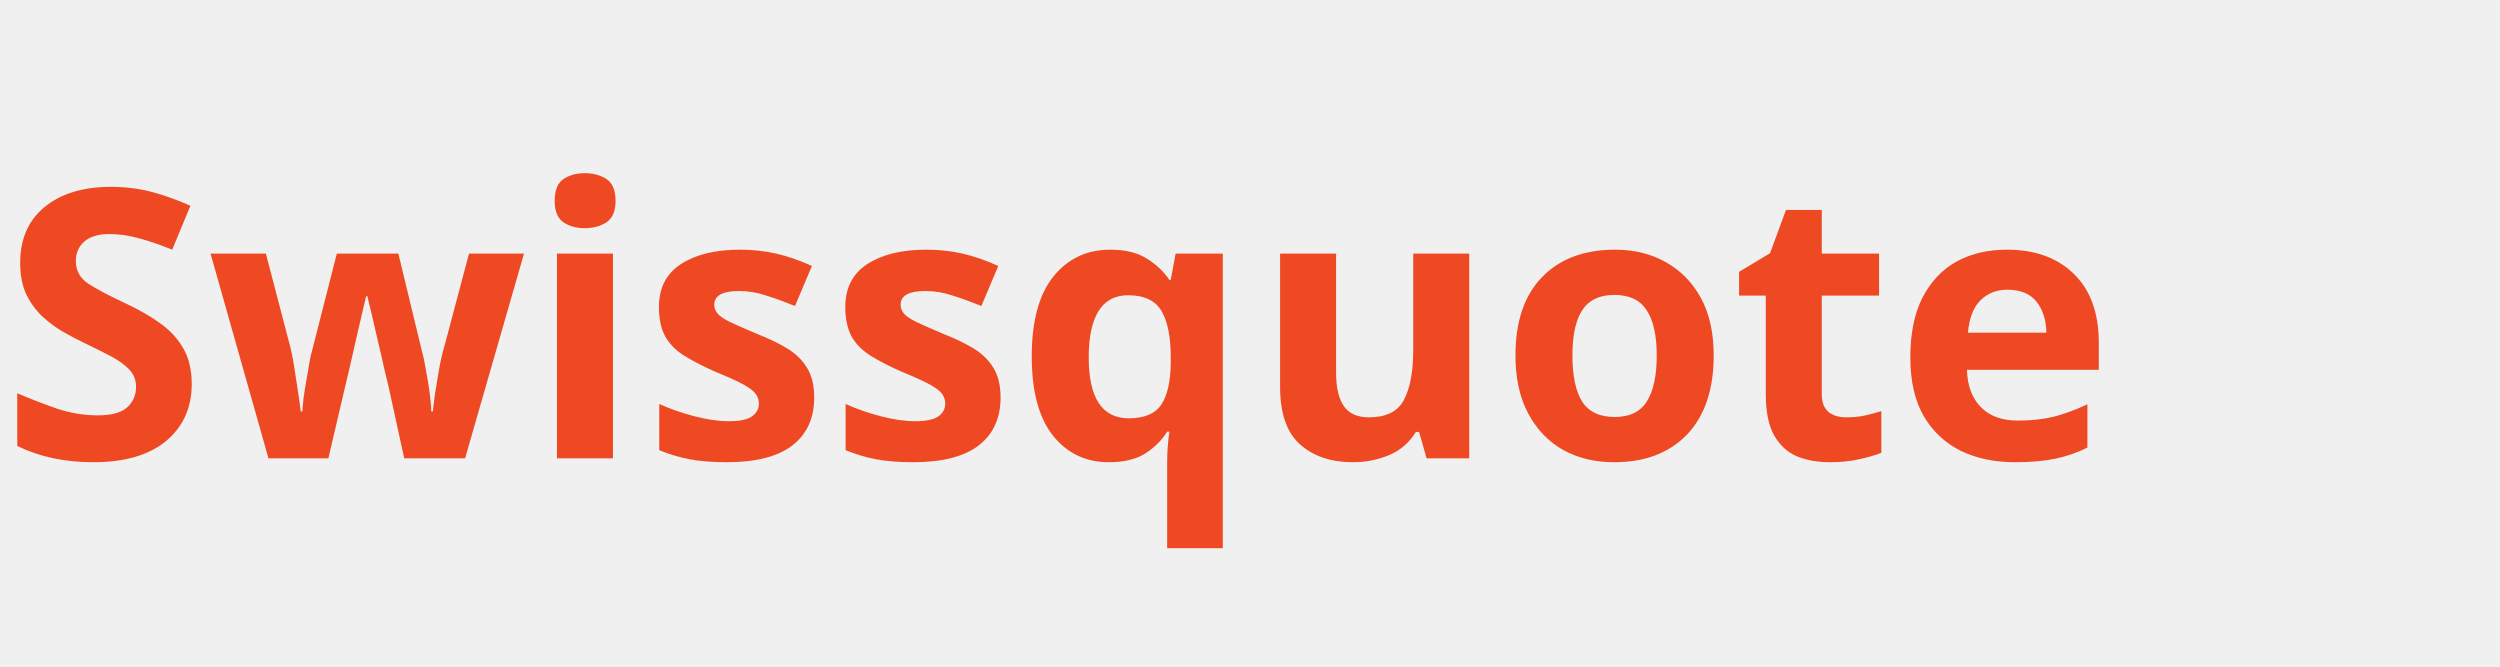
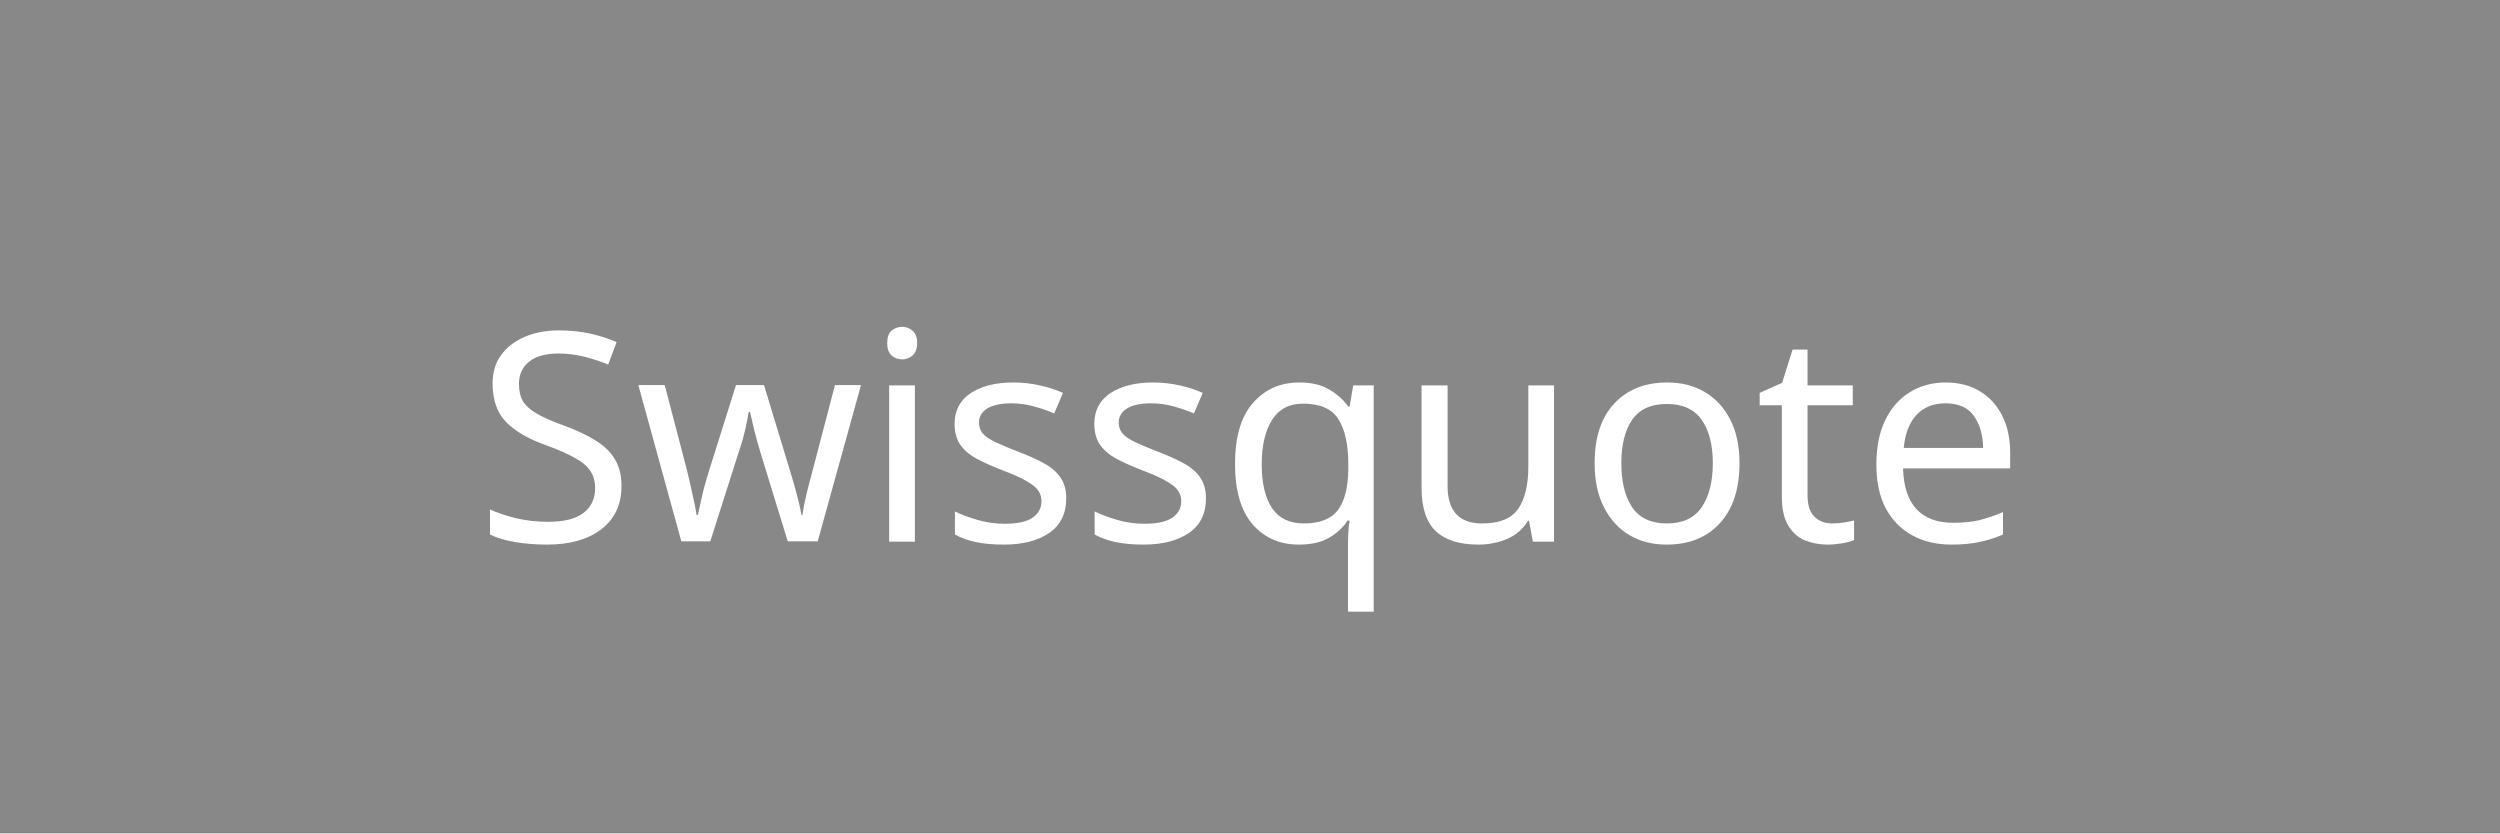
- <svg xmlns="http://www.w3.org/2000/svg" width="120" height="32" viewBox="0 0 120 32">
-   <text x="0" y="22" font-family="sans-serif" font-size="18" font-weight="bold" fill="#EE4923">Swissquote</text>
+ <svg xmlns="http://www.w3.org/2000/svg" width="120" height="40">
+   <rect width="120" height="40" fill="#888" />
+   <text x="60" y="26" text-anchor="middle" font-family="sans-serif" font-size="14" fill="#fff">Swissquote</text>
</svg>
